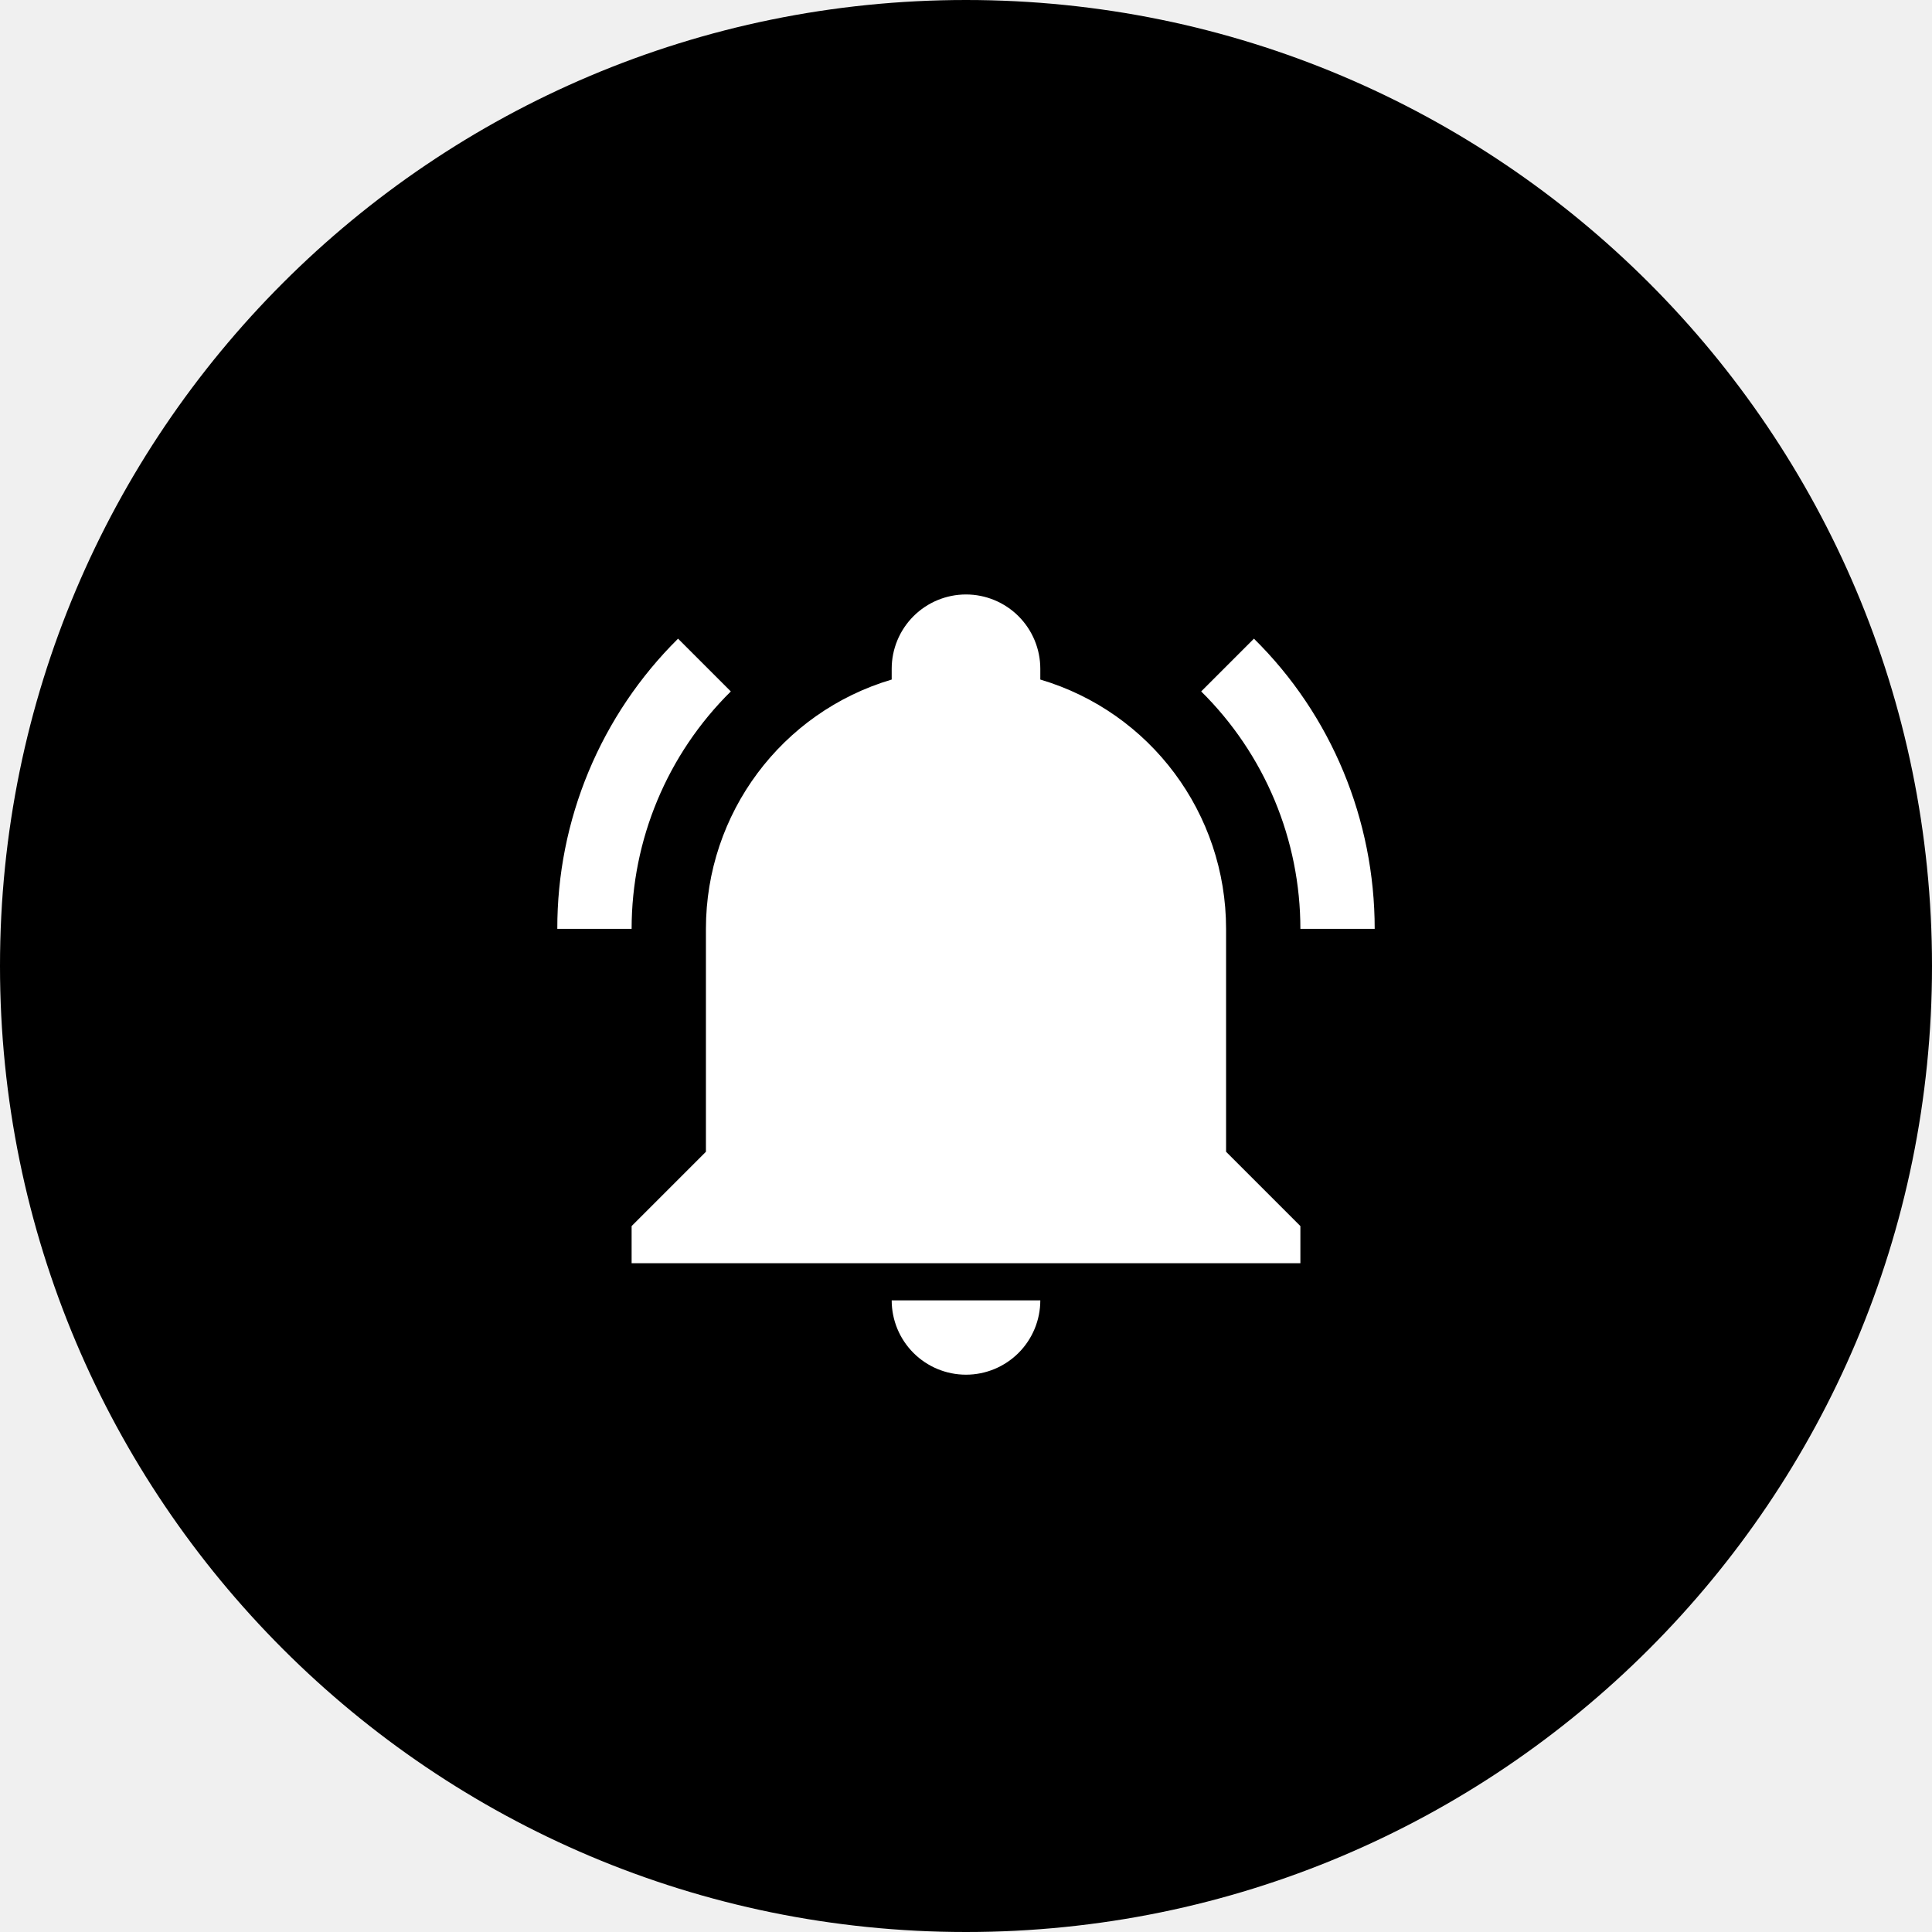
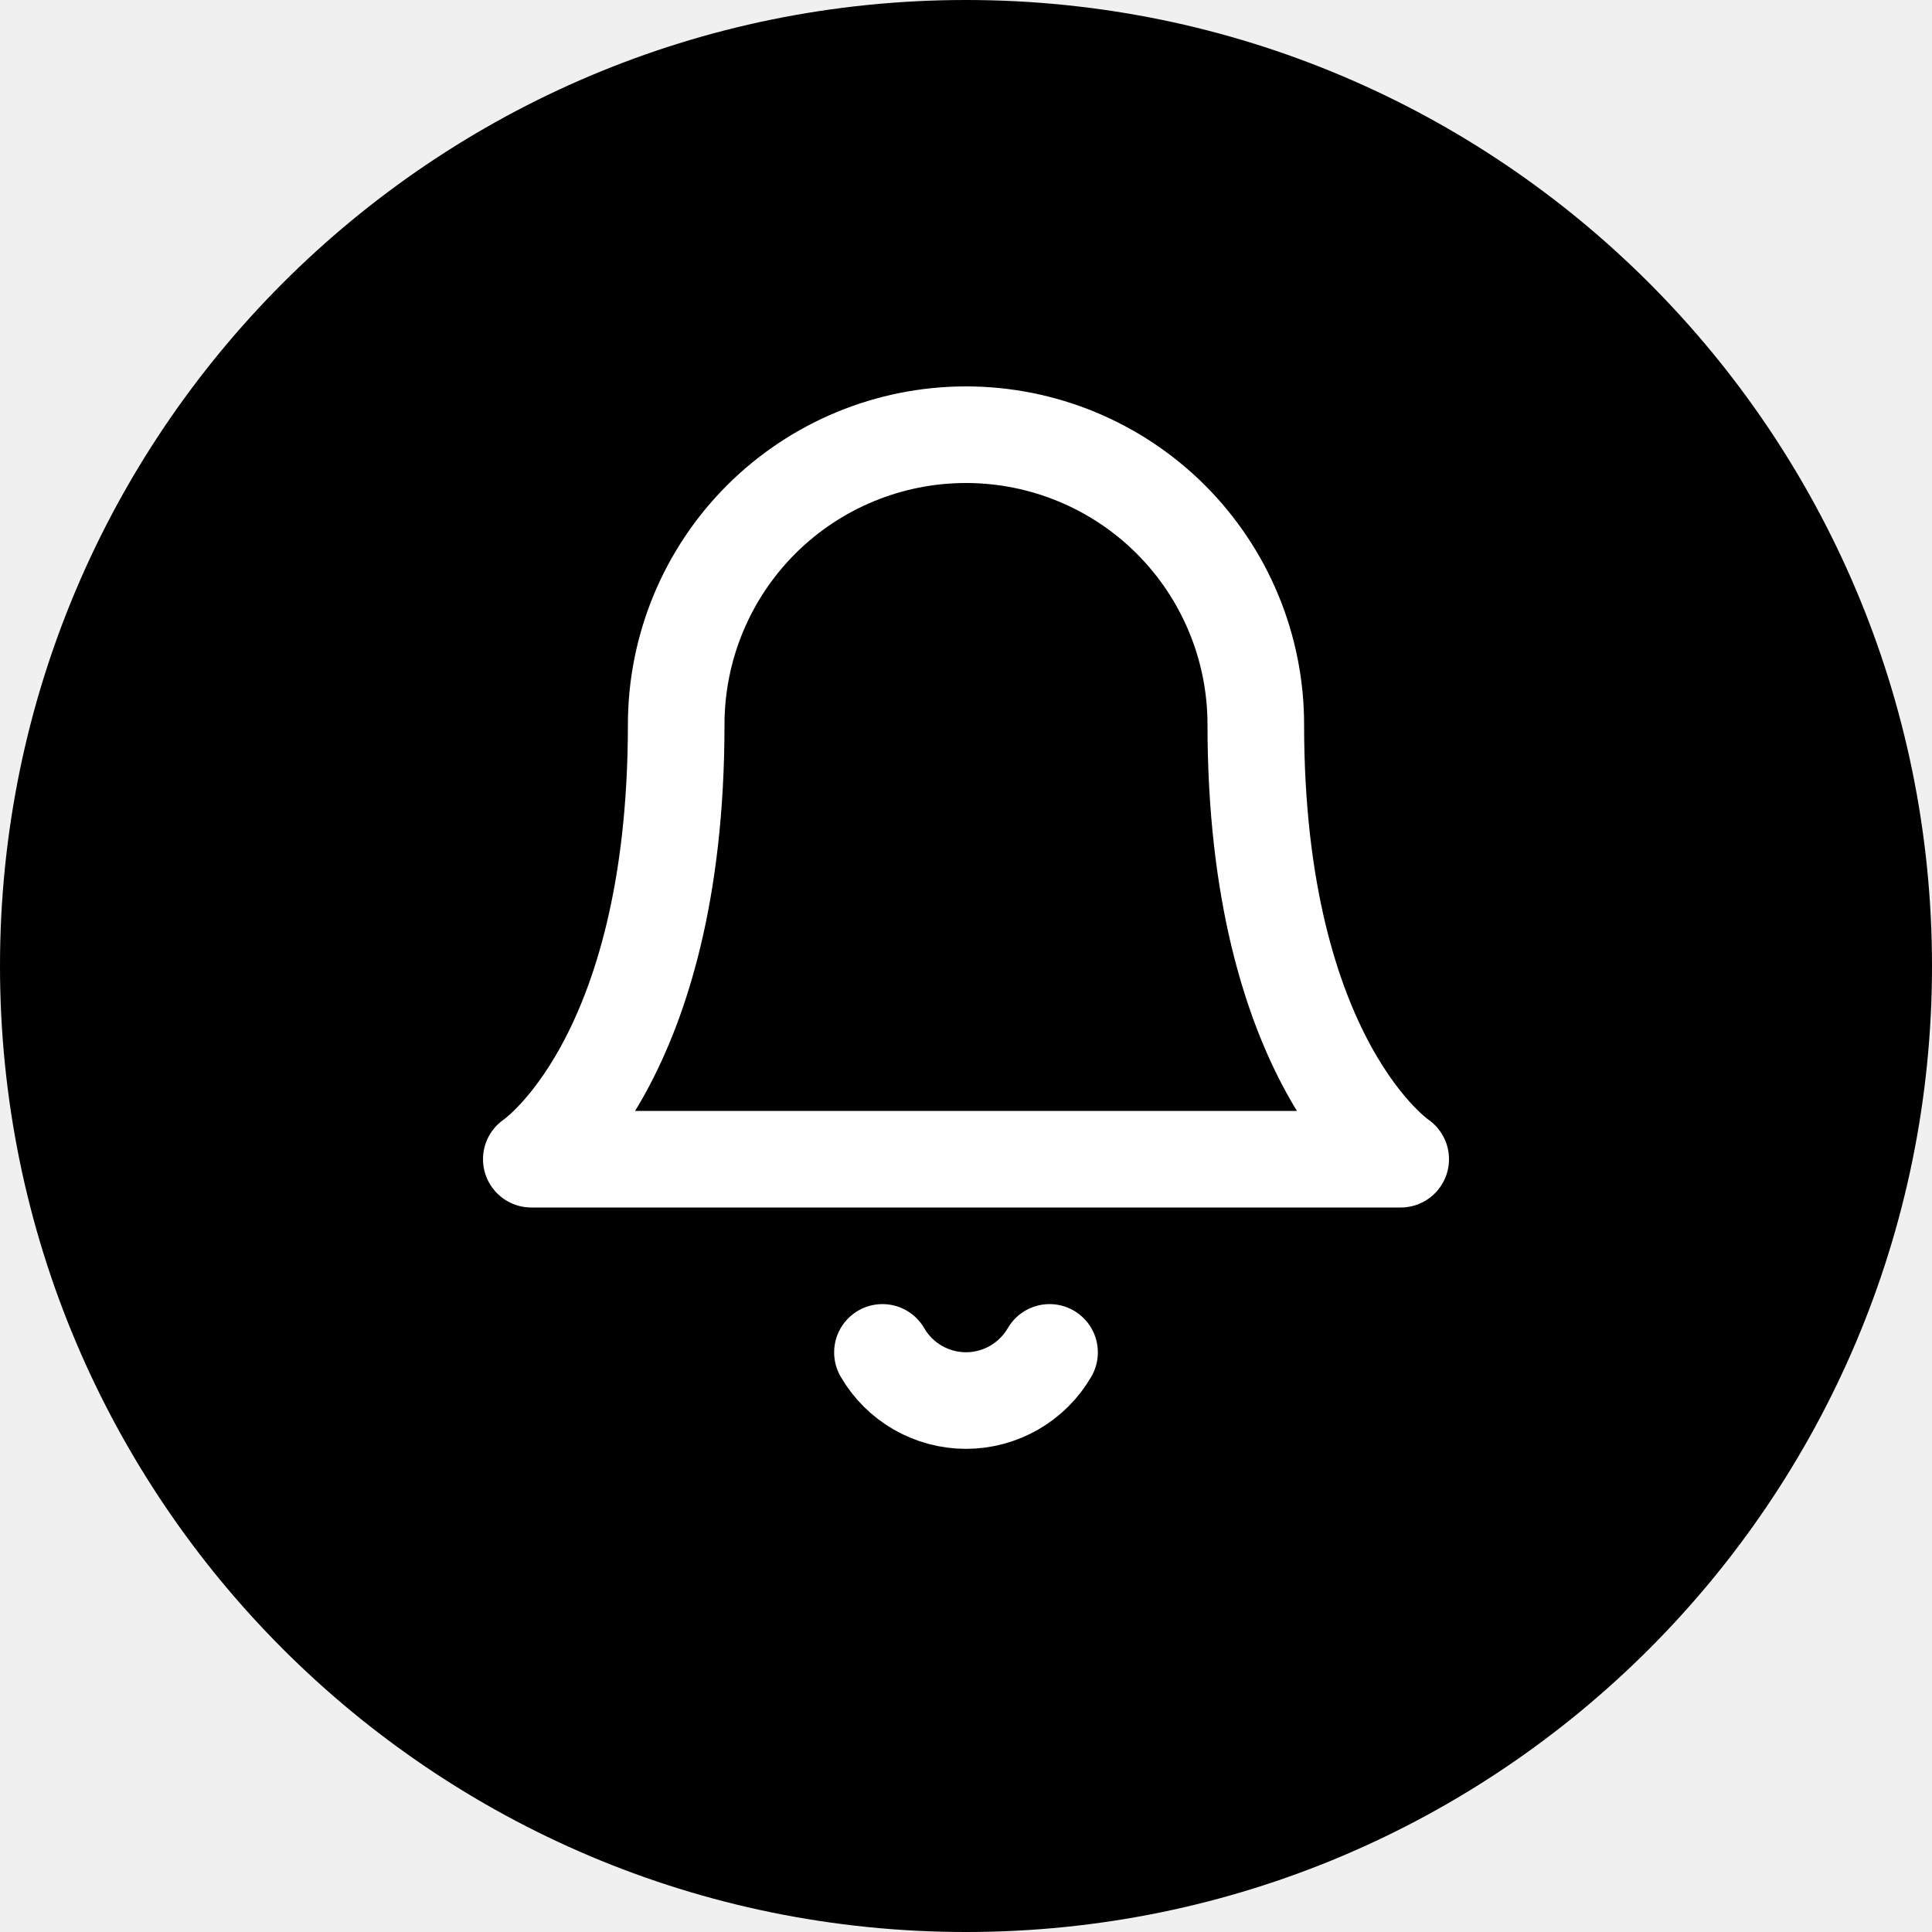
- <svg xmlns="http://www.w3.org/2000/svg" width="52" height="52" viewBox="0 0 52 52">
-   <circle cx="26" cy="26" r="26" />
-   <path d="M35 33V34H17V33L19 31V25C19 21.9 21.03 19.17 24 18.29V18C24 17.47 24.211 16.961 24.586 16.586C24.961 16.211 25.47 16 26 16C26.53 16 27.039 16.211 27.414 16.586C27.789 16.961 28 17.47 28 18V18.29C30.97 19.17 33 21.9 33 25V31L35 33ZM28 35C28 35.53 27.789 36.039 27.414 36.414C27.039 36.789 26.53 37 26 37C25.47 37 24.961 36.789 24.586 36.414C24.211 36.039 24 35.53 24 35H28ZM33.75 17.19L32.33 18.61C33.176 19.445 33.847 20.44 34.306 21.537C34.764 22.634 35 23.811 35 25H37C37 22.07 35.84 19.25 33.75 17.19ZM15 25H17C17 22.6 17.96 20.3 19.67 18.61L18.25 17.19C17.218 18.212 16.399 19.428 15.841 20.769C15.283 22.11 14.997 23.548 15 25Z" fill="white" />
+ <svg xmlns="http://www.w3.org/2000/svg" width="40" height="40" viewBox="0 0 40 40">
+   <circle cx="20" cy="20" r="20" />
+   <path d="M26 15C26 13.409 25.368 11.883 24.243 10.757C23.117 9.632 21.591 9 20 9C18.409 9 16.883 9.632 15.757 10.757C14.632 11.883 14 13.409 14 15C14 22 11 24 11 24H29C29 24 26 22 26 15Z" stroke="white" stroke-width="2" stroke-linecap="round" stroke-linejoin="round" />
+   <path d="M21.73 28C21.554 28.303 21.301 28.555 20.998 28.73C20.694 28.904 20.35 28.997 20 28.997C19.649 28.997 19.305 28.904 19.001 28.73C18.698 28.555 18.445 28.303 18.27 28" stroke="white" stroke-width="2" stroke-linecap="round" stroke-linejoin="round" />
</svg>
